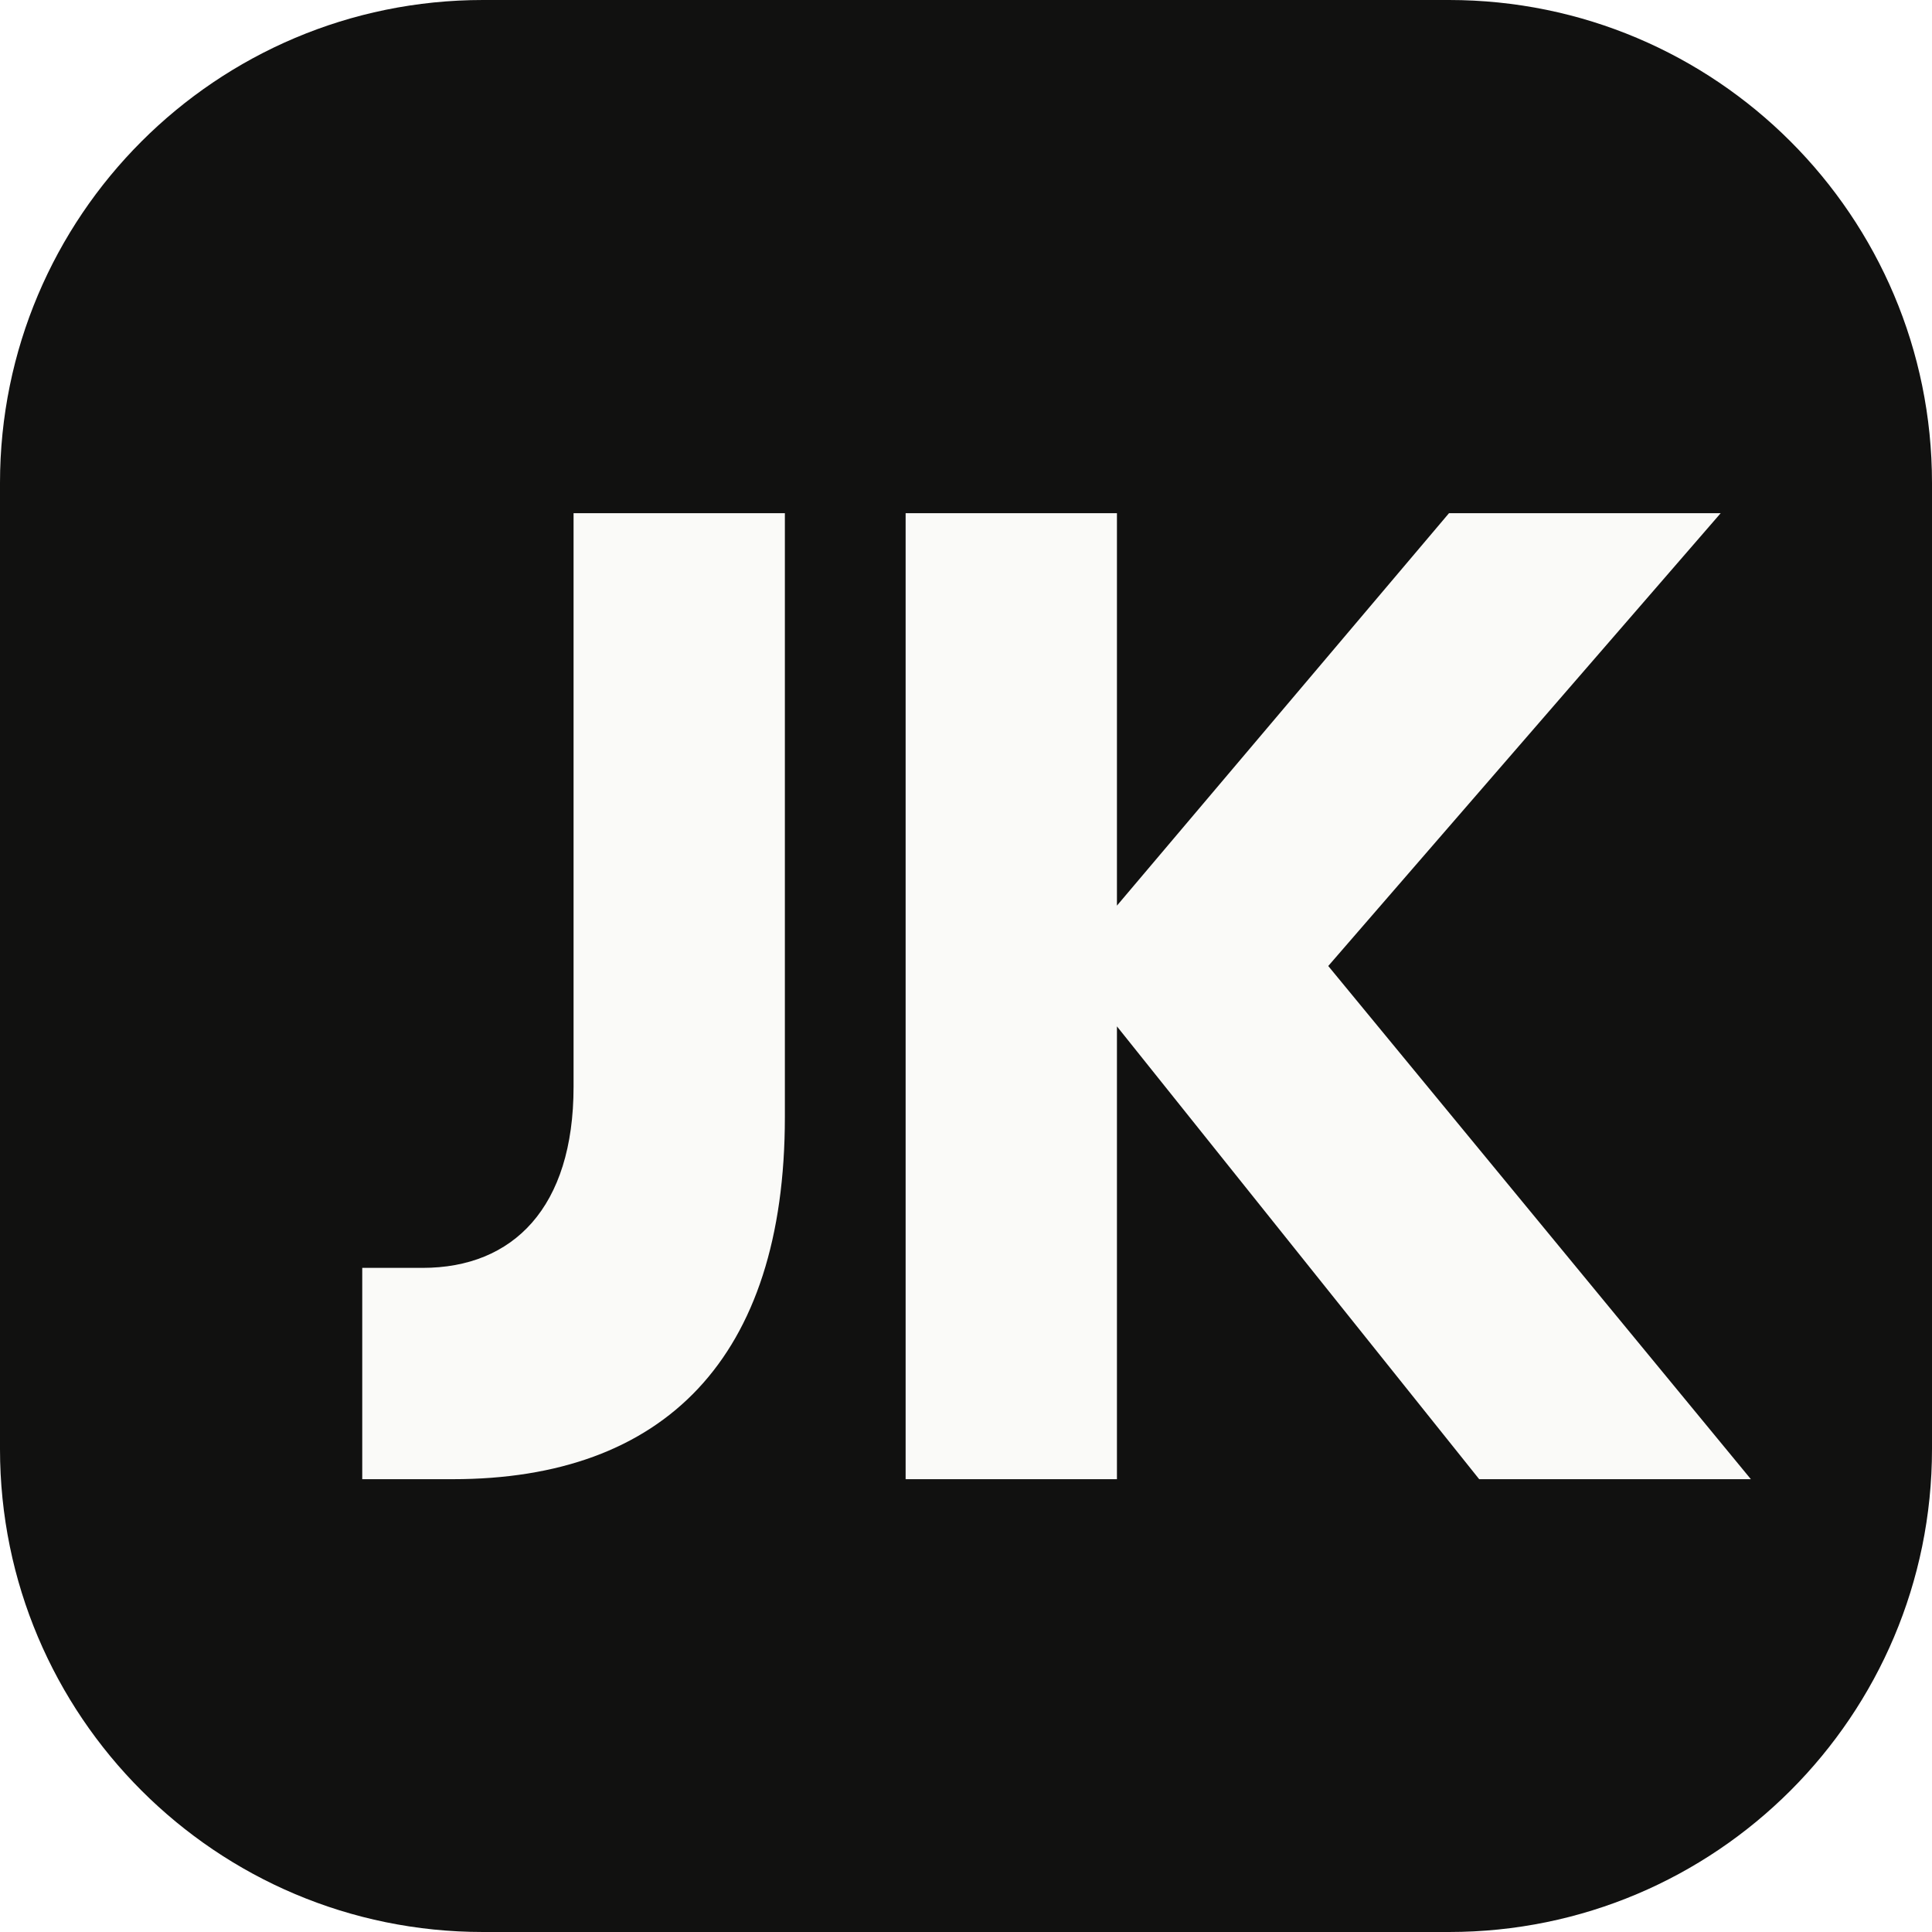
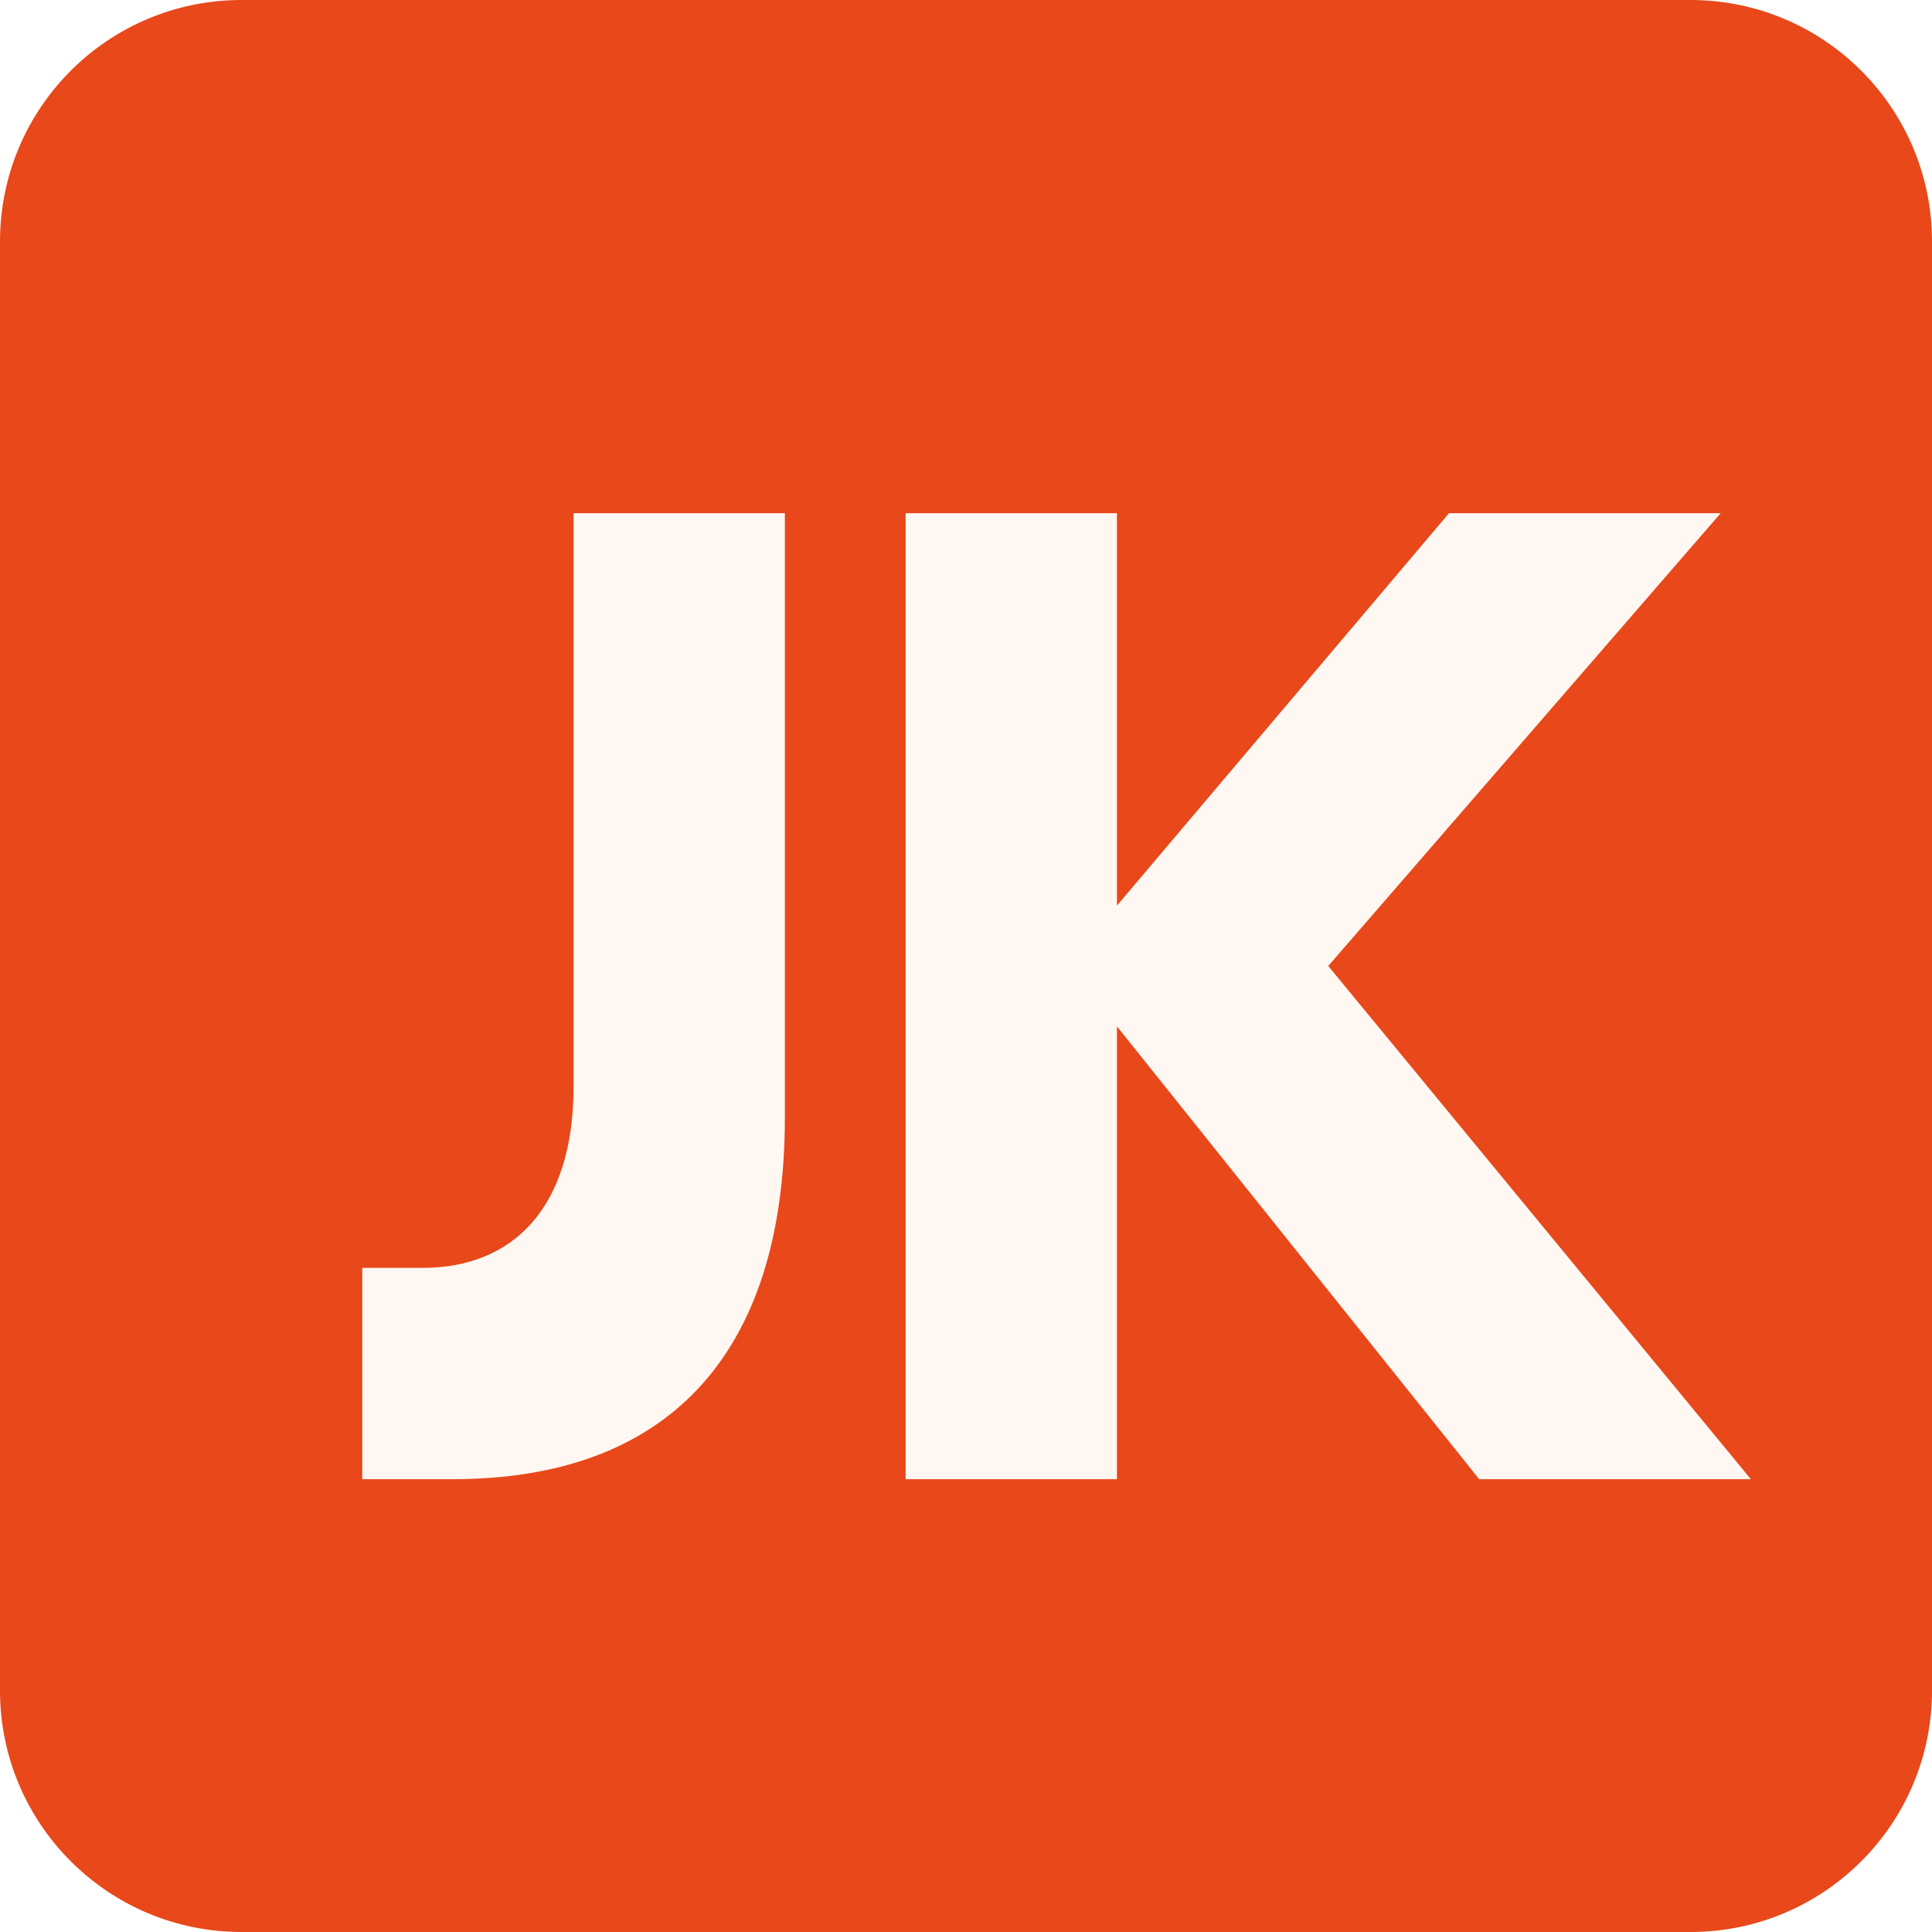
<svg xmlns="http://www.w3.org/2000/svg" viewBox="0 0 64 64">
-   <style>rect{fill:#111110}path{fill:#fafaf8}@media (prefers-color-scheme:dark){rect{fill:#f1f1ee}path{fill:#111110}}</style>
-   <rect width="64" height="64" rx="16" />
-   <path d="M19 17h7v20c0 8-4 12-11 12h-3v-7h2c3 0 5-2 5-6V17Zm11 0h7v13l11-13h9L44 32l14 17h-9L37 34v15h-7V17Z" />
+   <rect width="64" height="64" rx="8" fill="#e8481a" />
+   <path fill="#fff8f2" d="M19 17h7v20c0 8-4 12-11 12h-3v-7h2c3 0 5-2 5-6V17Zm11 0h7v13l11-13h9L44 32l14 17h-9L37 34v15h-7V17Z" />
</svg>
